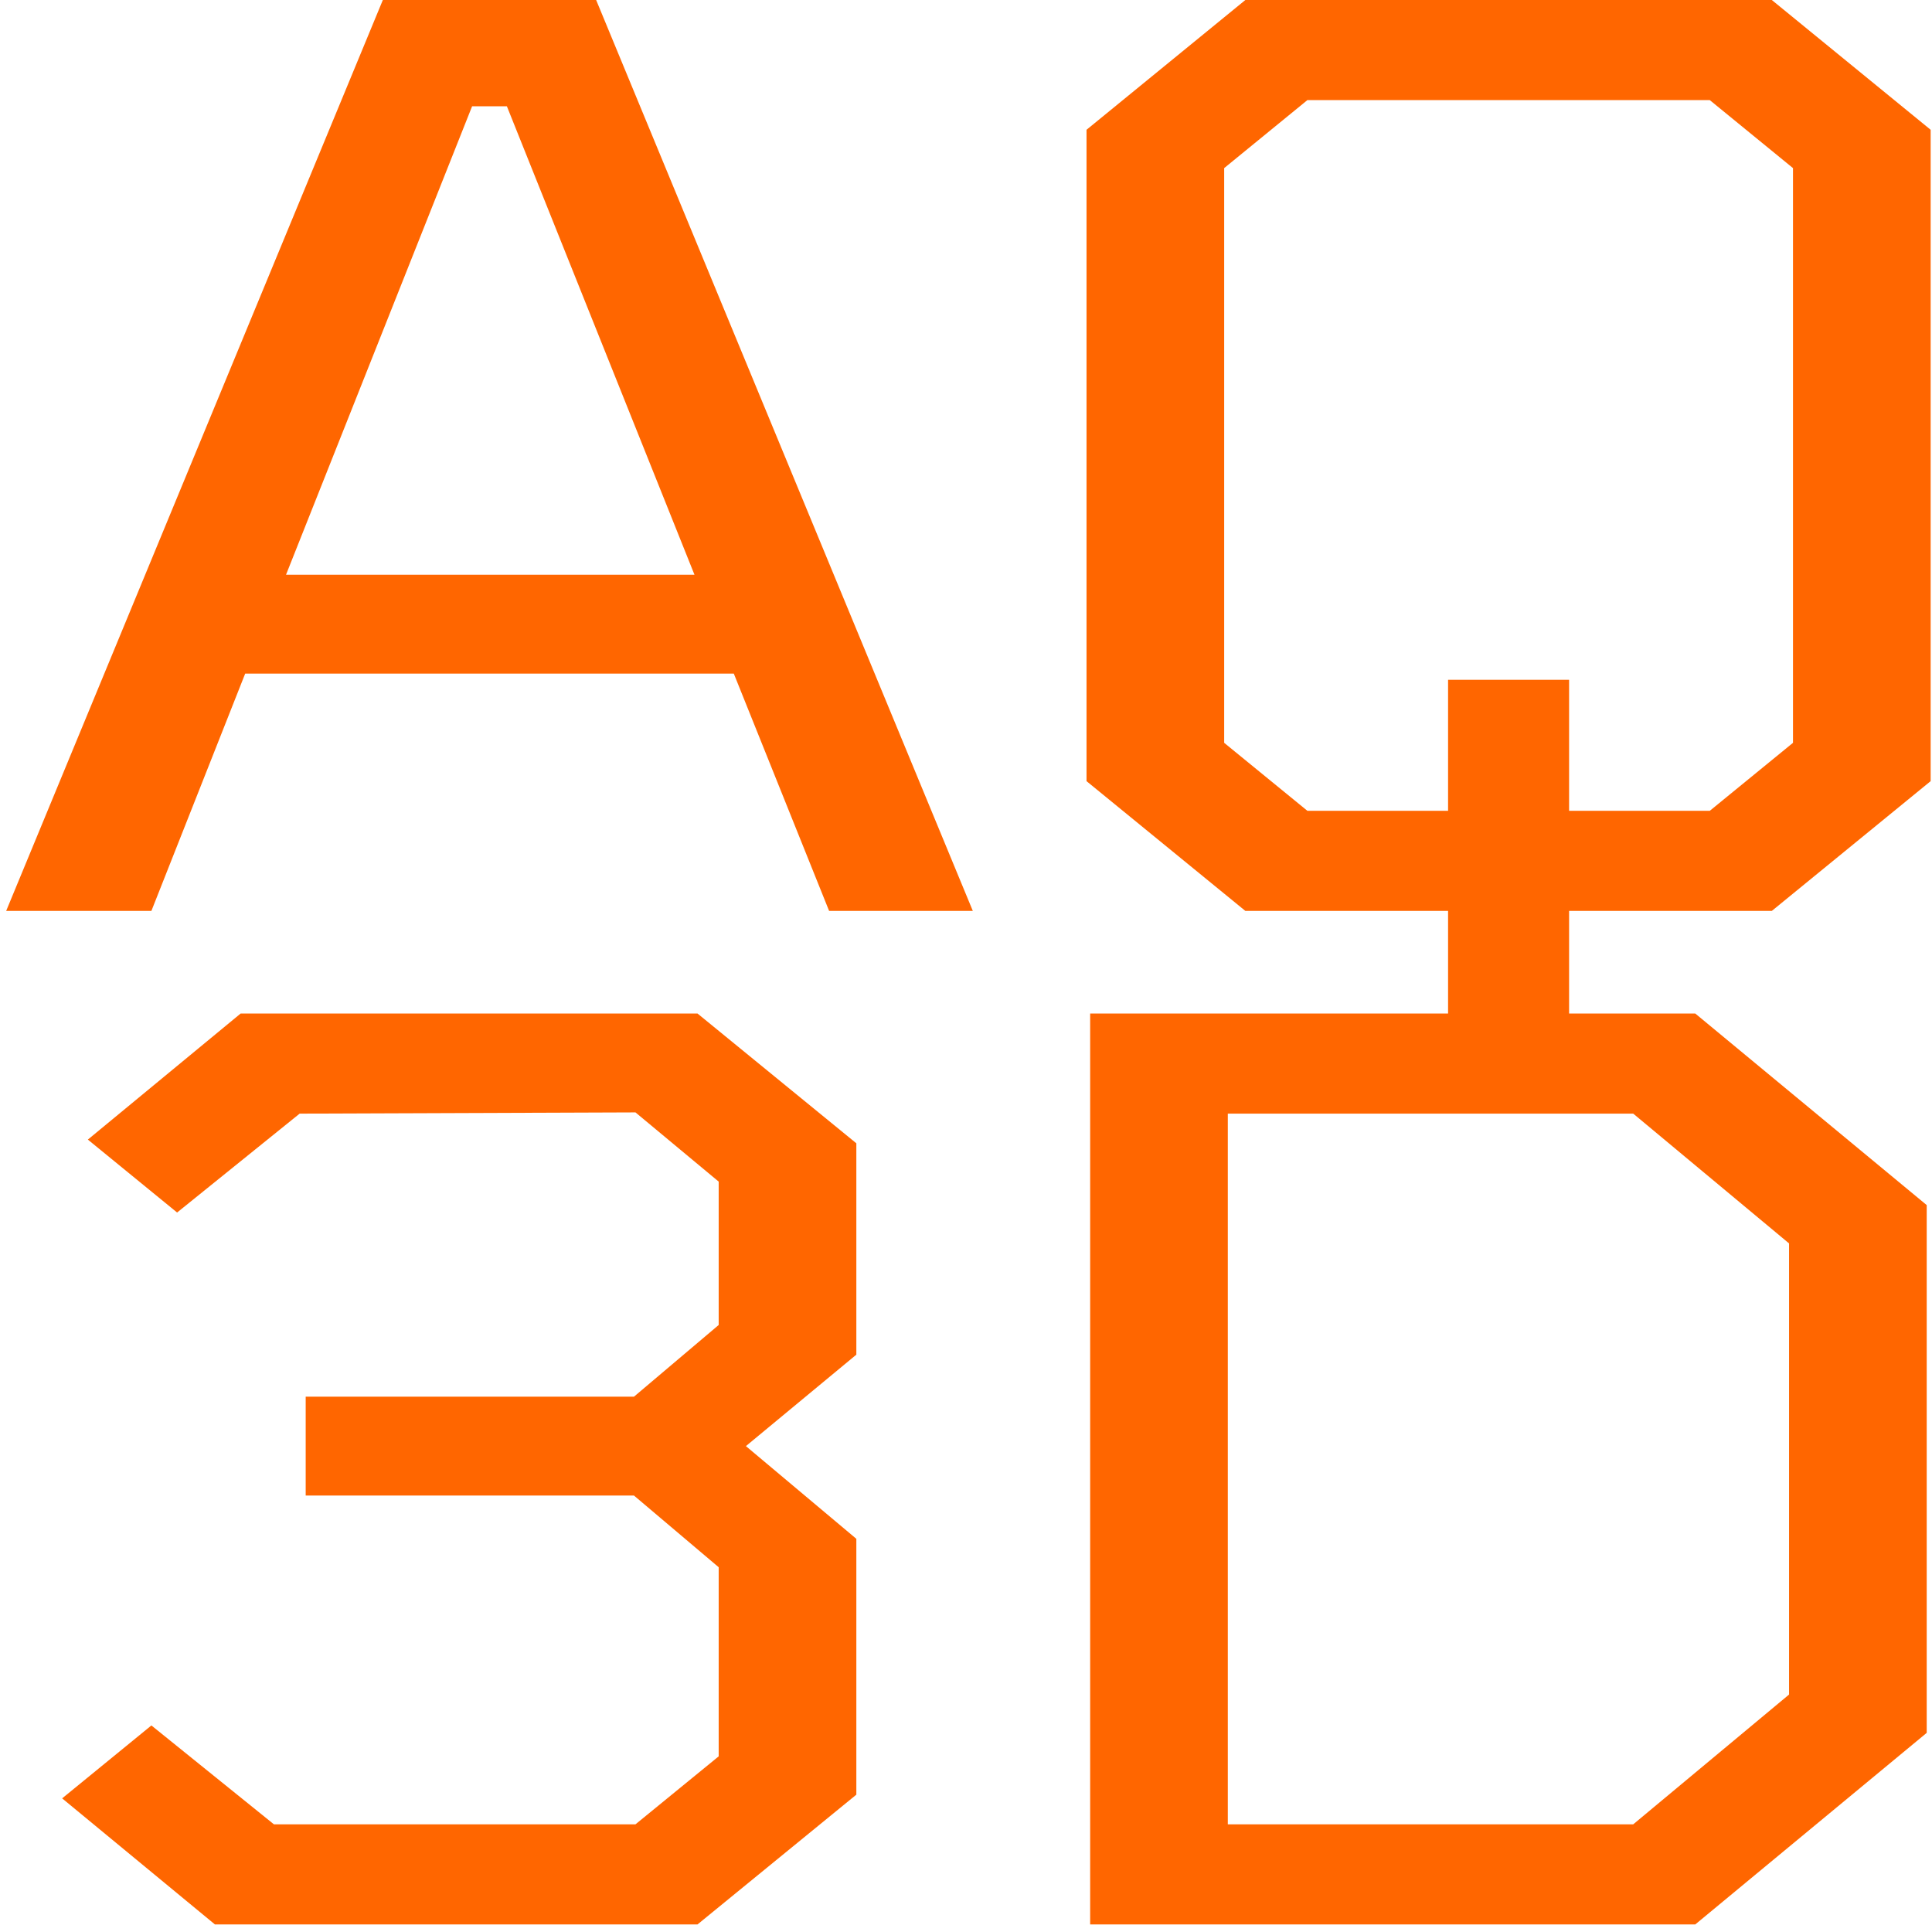
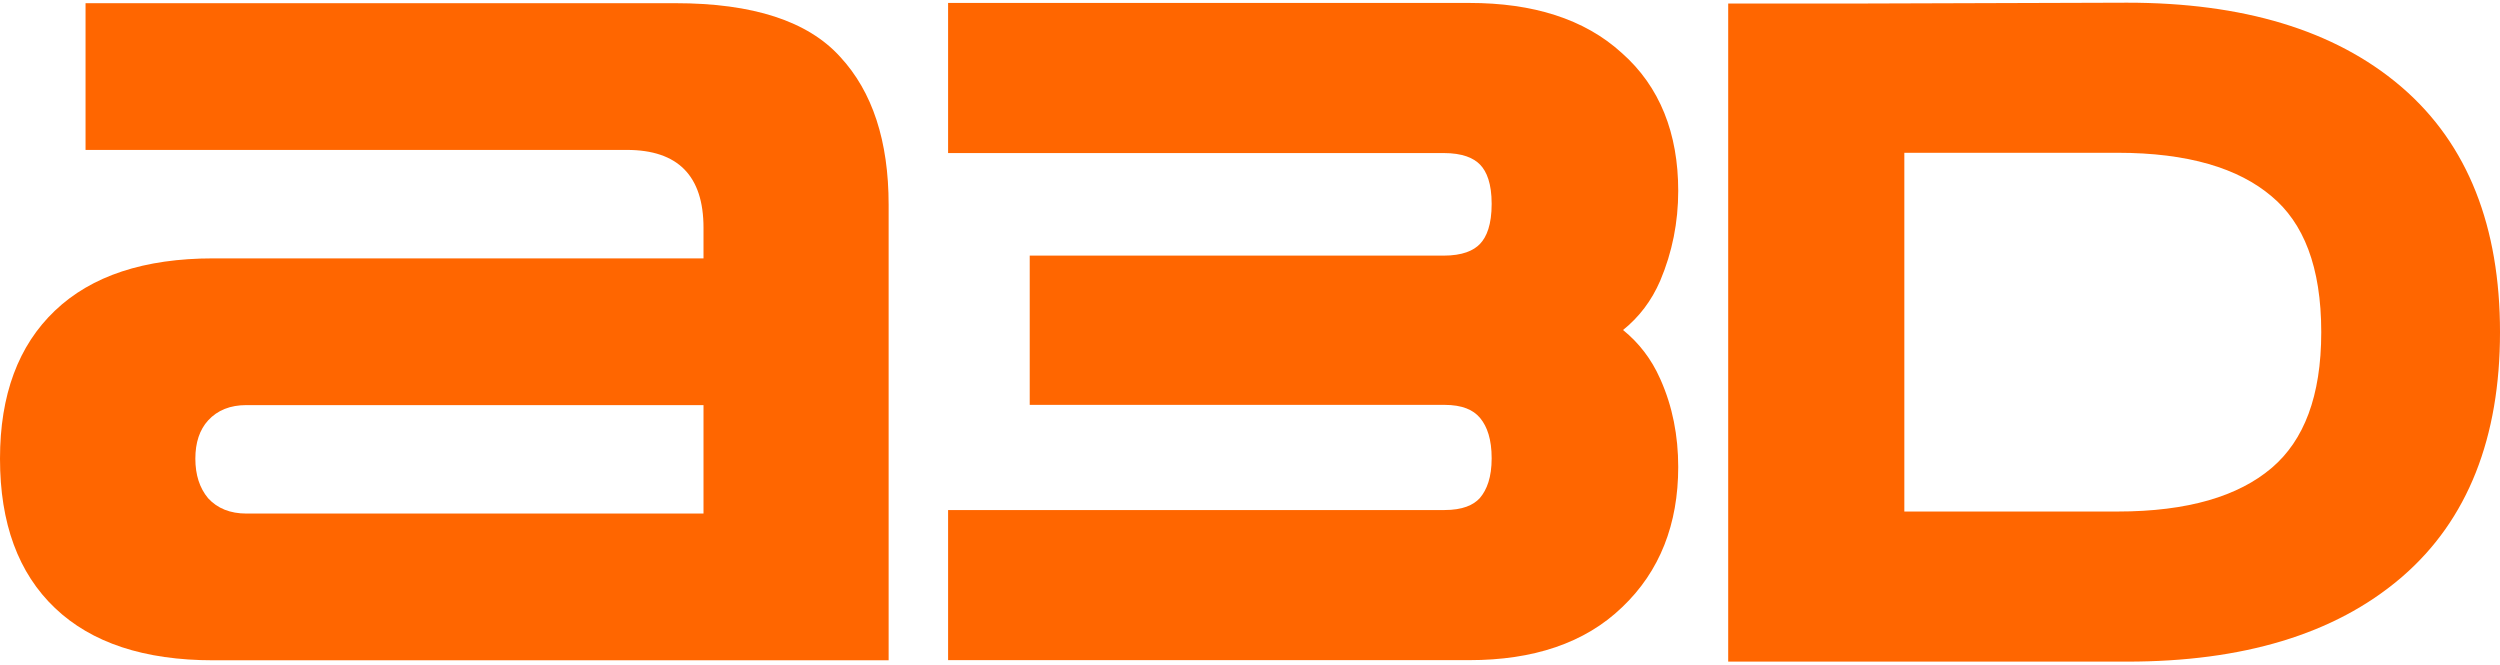
- <svg xmlns="http://www.w3.org/2000/svg" width="257" height="256" viewBox="0 0 257 256" fill="none">
-   <path d="M145.015 256V134.824H225.508L256.297 160.309V230.515L225.508 256H145.015ZM163.327 242.682H217.257L237.985 225.418V165.406L217.257 148.142H163.327V242.682Z" fill="#FF6600" />
-   <path d="M28.59 256L8.266 239.229L20.139 229.529L36.438 242.682H84.533L95.601 233.639V208.483L84.332 198.947H40.664V185.794H84.332L95.601 176.258V157.185L84.533 147.978L39.859 148.142L23.559 161.296L11.687 151.595L32.011 134.824H92.784L113.913 152.088V180.204L99.223 192.37L113.913 204.702V238.736L92.784 256H28.59Z" fill="#FF6600" />
-   <path d="M192.627 137.946V121.176H165.661L144.532 103.912V17.264L165.661 0H235.691L256.82 17.264V103.912L235.691 121.176H208.725V137.946H192.627ZM173.912 107.858H192.627V90.43H208.725V107.858H227.44L238.508 98.815V22.361L227.44 13.318H173.912L162.844 22.361V98.815L173.912 107.858Z" fill="#FF6600" />
-   <path d="M0.82 121.176L50.927 2.75731e-05H79.301L129.408 121.176H110.291L97.613 89.608H32.615L20.139 121.176H0.82ZM38.048 76.454H92.381L67.428 14.14H62.8L38.048 76.454Z" fill="#FF6600" />
+ <svg xmlns="http://www.w3.org/2000/svg" width="512" height="136" viewBox="0 0 512 136" fill="none">
+   <path fill-rule="evenodd" clip-rule="evenodd" d="M435.634 0.551C459.194 0.551 478.033 6.078 491.63 17.642L491.951 17.916C505.479 29.597 512 46.518 512 68.025C512 89.532 505.479 106.453 491.951 118.134L491.63 118.409C478.033 129.973 459.194 135.5 435.634 135.5H353.934V0.729H378.716L435.622 0.551H435.634ZM435.634 131.689L436.172 131.688C436.343 131.688 436.513 131.686 436.684 131.685C436.335 131.687 435.985 131.689 435.634 131.689ZM390.008 104.76H433.678C448.134 104.76 458.428 101.596 465.183 95.881L465.336 95.75C471.796 90.192 475.393 81.242 475.393 68.025C475.393 54.568 471.73 45.609 465.209 40.191L465.183 40.169C458.428 34.454 448.134 31.29 433.678 31.29H390.008V104.76Z" fill="#FF6600" />
+   <path fill-rule="evenodd" clip-rule="evenodd" d="M138.325 0.654C154.189 0.654 165.432 4.312 172.057 11.629C178.681 18.771 181.993 28.875 181.993 41.94V135.227H43.668C29.548 135.227 18.74 131.655 11.244 124.513C3.748 117.37 6.31577e-05 107.18 0 93.94C0 80.875 3.748 70.771 11.244 63.629C18.74 56.486 29.548 52.915 43.668 52.915H144.078V46.644C144.078 36.017 138.848 30.704 128.389 30.704H17.52V0.654H138.325ZM50.467 82.965C47.155 82.965 44.54 84.01 42.622 86.101C40.879 88.017 40.007 90.631 40.007 93.94C40.007 97.25 40.879 99.951 42.622 102.041C44.54 104.131 47.155 105.176 50.467 105.176H144.078V82.965H50.467Z" fill="#FF6600" />
+   <path fill-rule="evenodd" clip-rule="evenodd" d="M300.944 0.604C313.876 0.605 324.45 3.841 332.122 10.827C339.958 17.734 343.7 27.334 343.7 39.092C343.7 45.516 342.477 51.654 340.021 57.469L340.016 57.482L340.01 57.497C338.254 61.563 335.703 64.936 332.4 67.585C335.678 70.241 338.223 73.563 339.983 77.534L340.1 77.793C342.52 83.246 343.7 89.215 343.7 95.643C343.7 107.306 339.949 117.009 332.222 124.349C324.553 131.748 313.942 135.197 300.944 135.197H194.169V104.458H295.787C299.574 104.458 301.76 103.436 303.069 102.008C304.543 100.282 305.492 97.715 305.492 93.864C305.492 89.966 304.576 87.383 303.177 85.671L303.04 85.507C301.719 83.977 299.547 82.915 295.787 82.915H210.886V52.353H295.609C299.535 52.353 301.793 51.33 303.117 49.938C304.476 48.508 305.492 46.021 305.492 41.76C305.492 37.569 304.482 35.133 303.134 33.732C301.812 32.359 299.548 31.344 295.609 31.344H194.169V0.604H300.944Z" fill="#FF6600" />
</svg>
